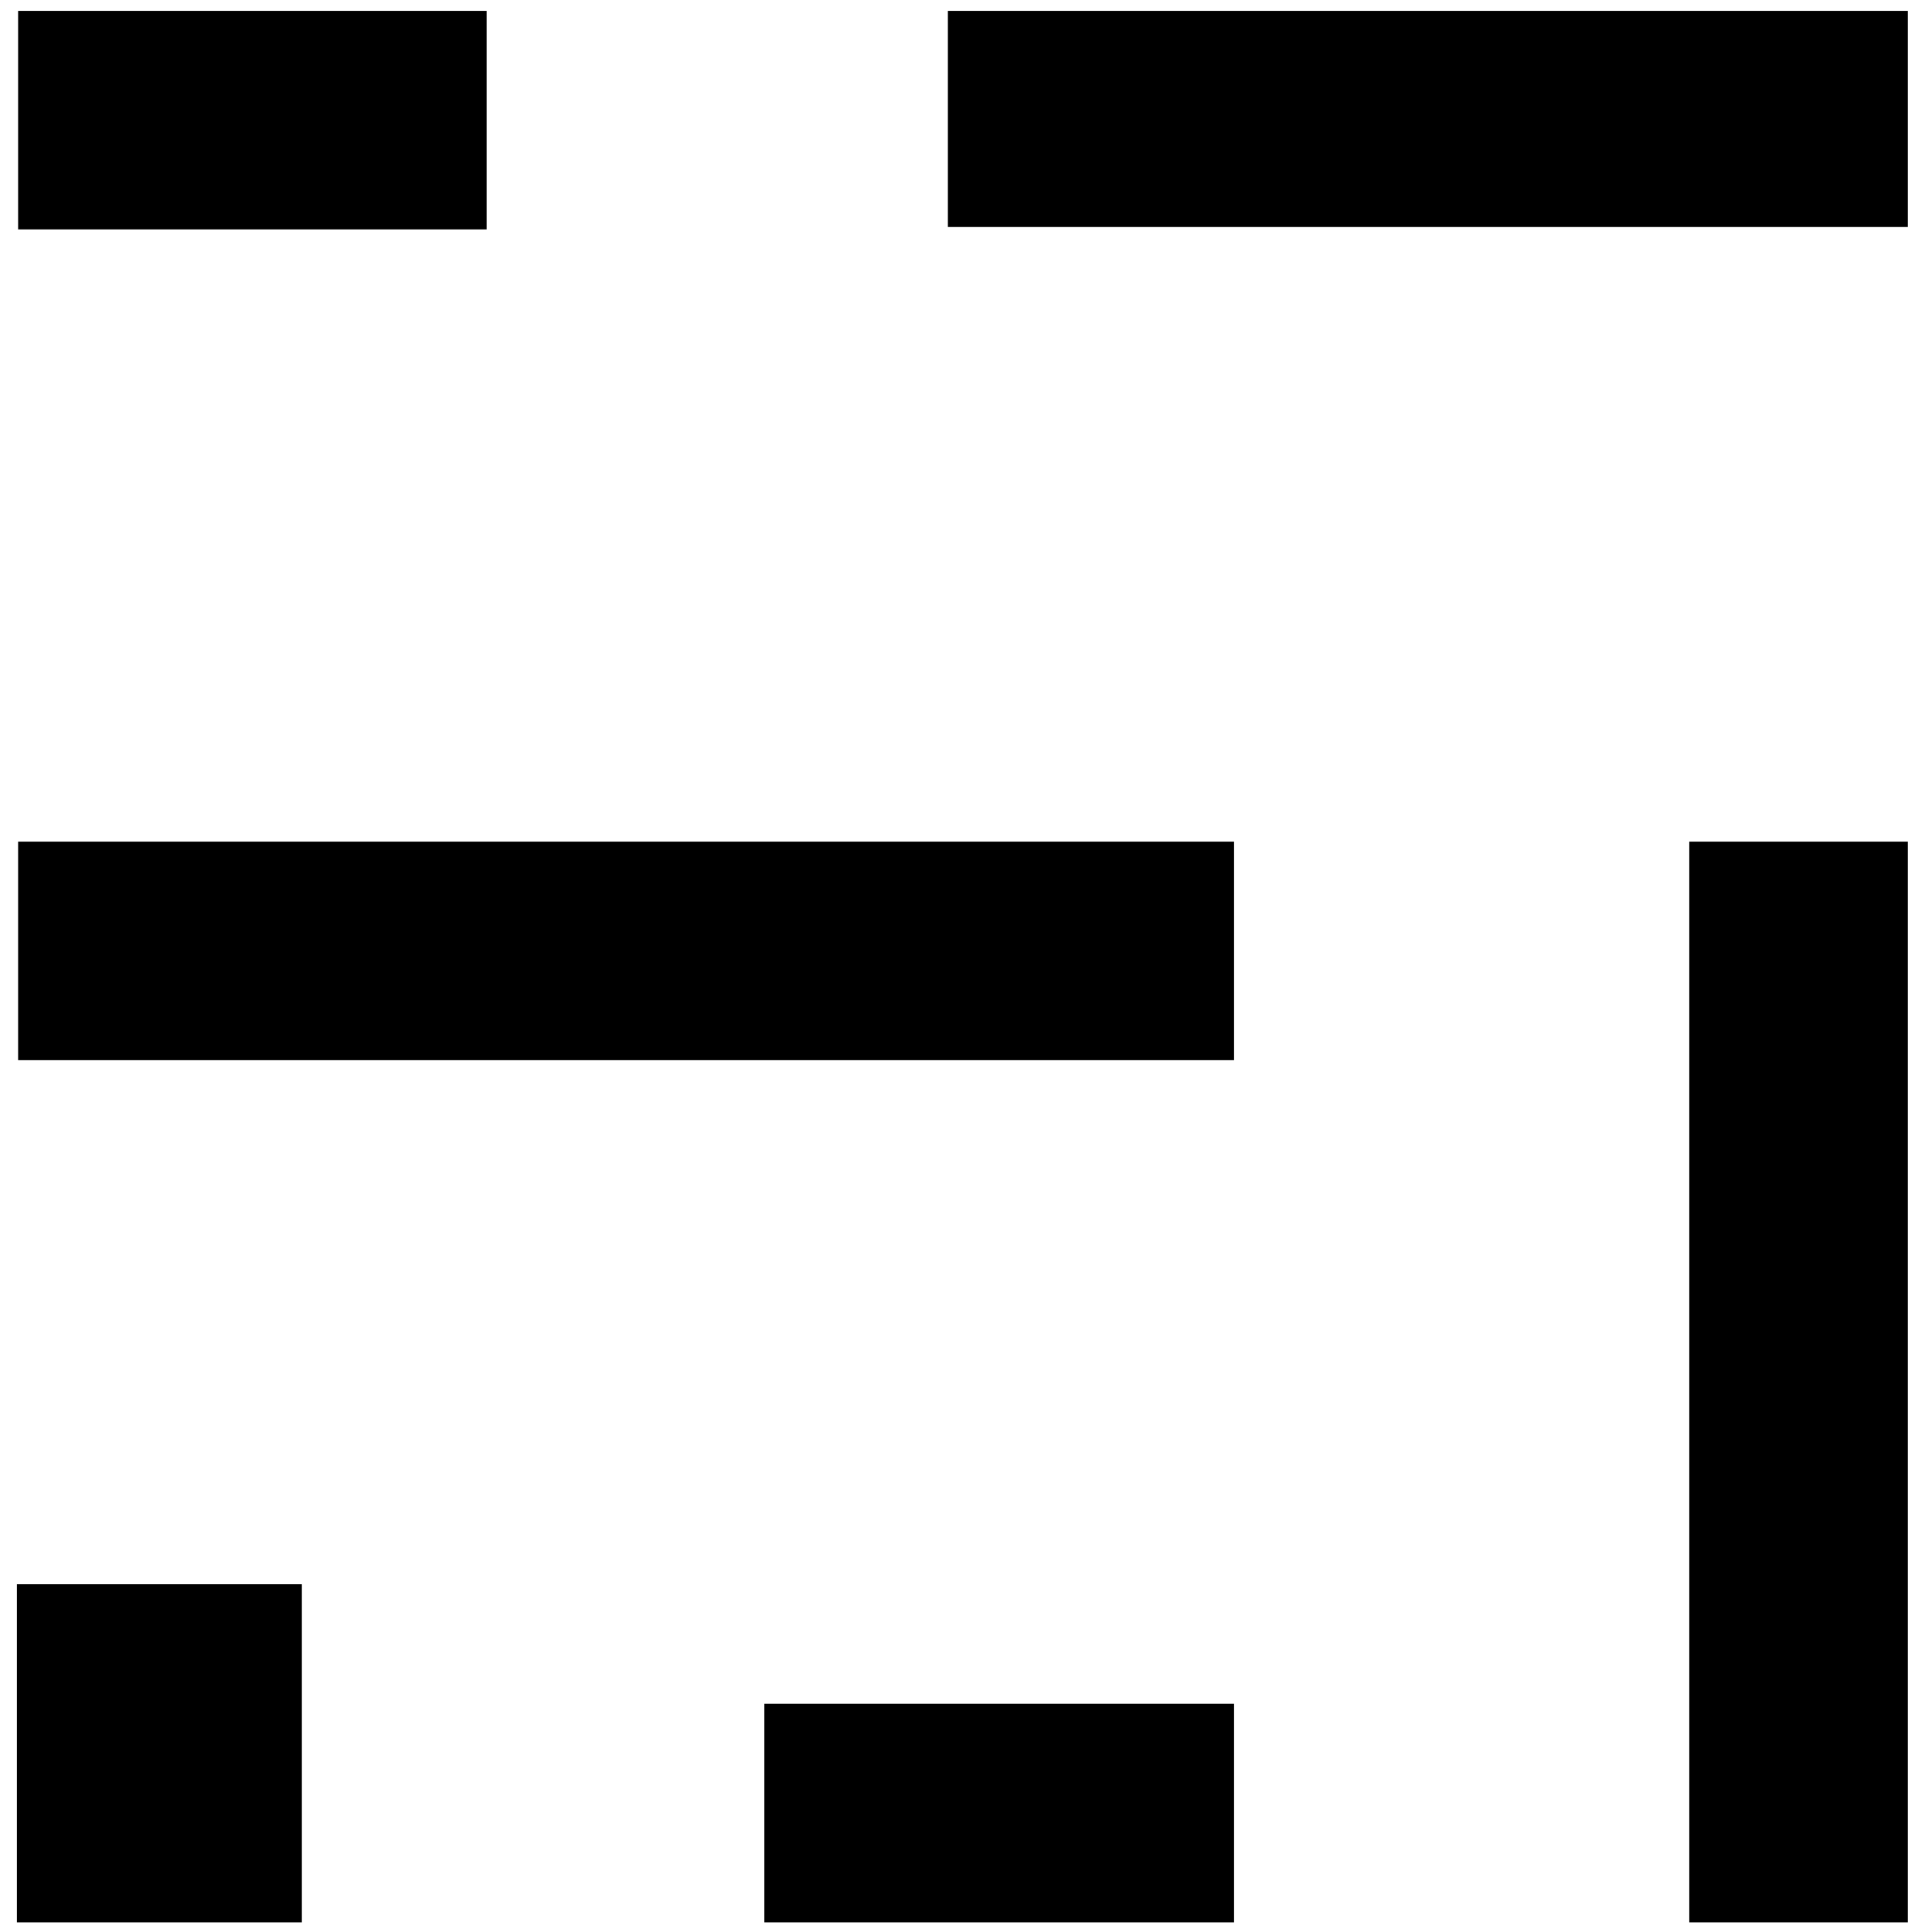
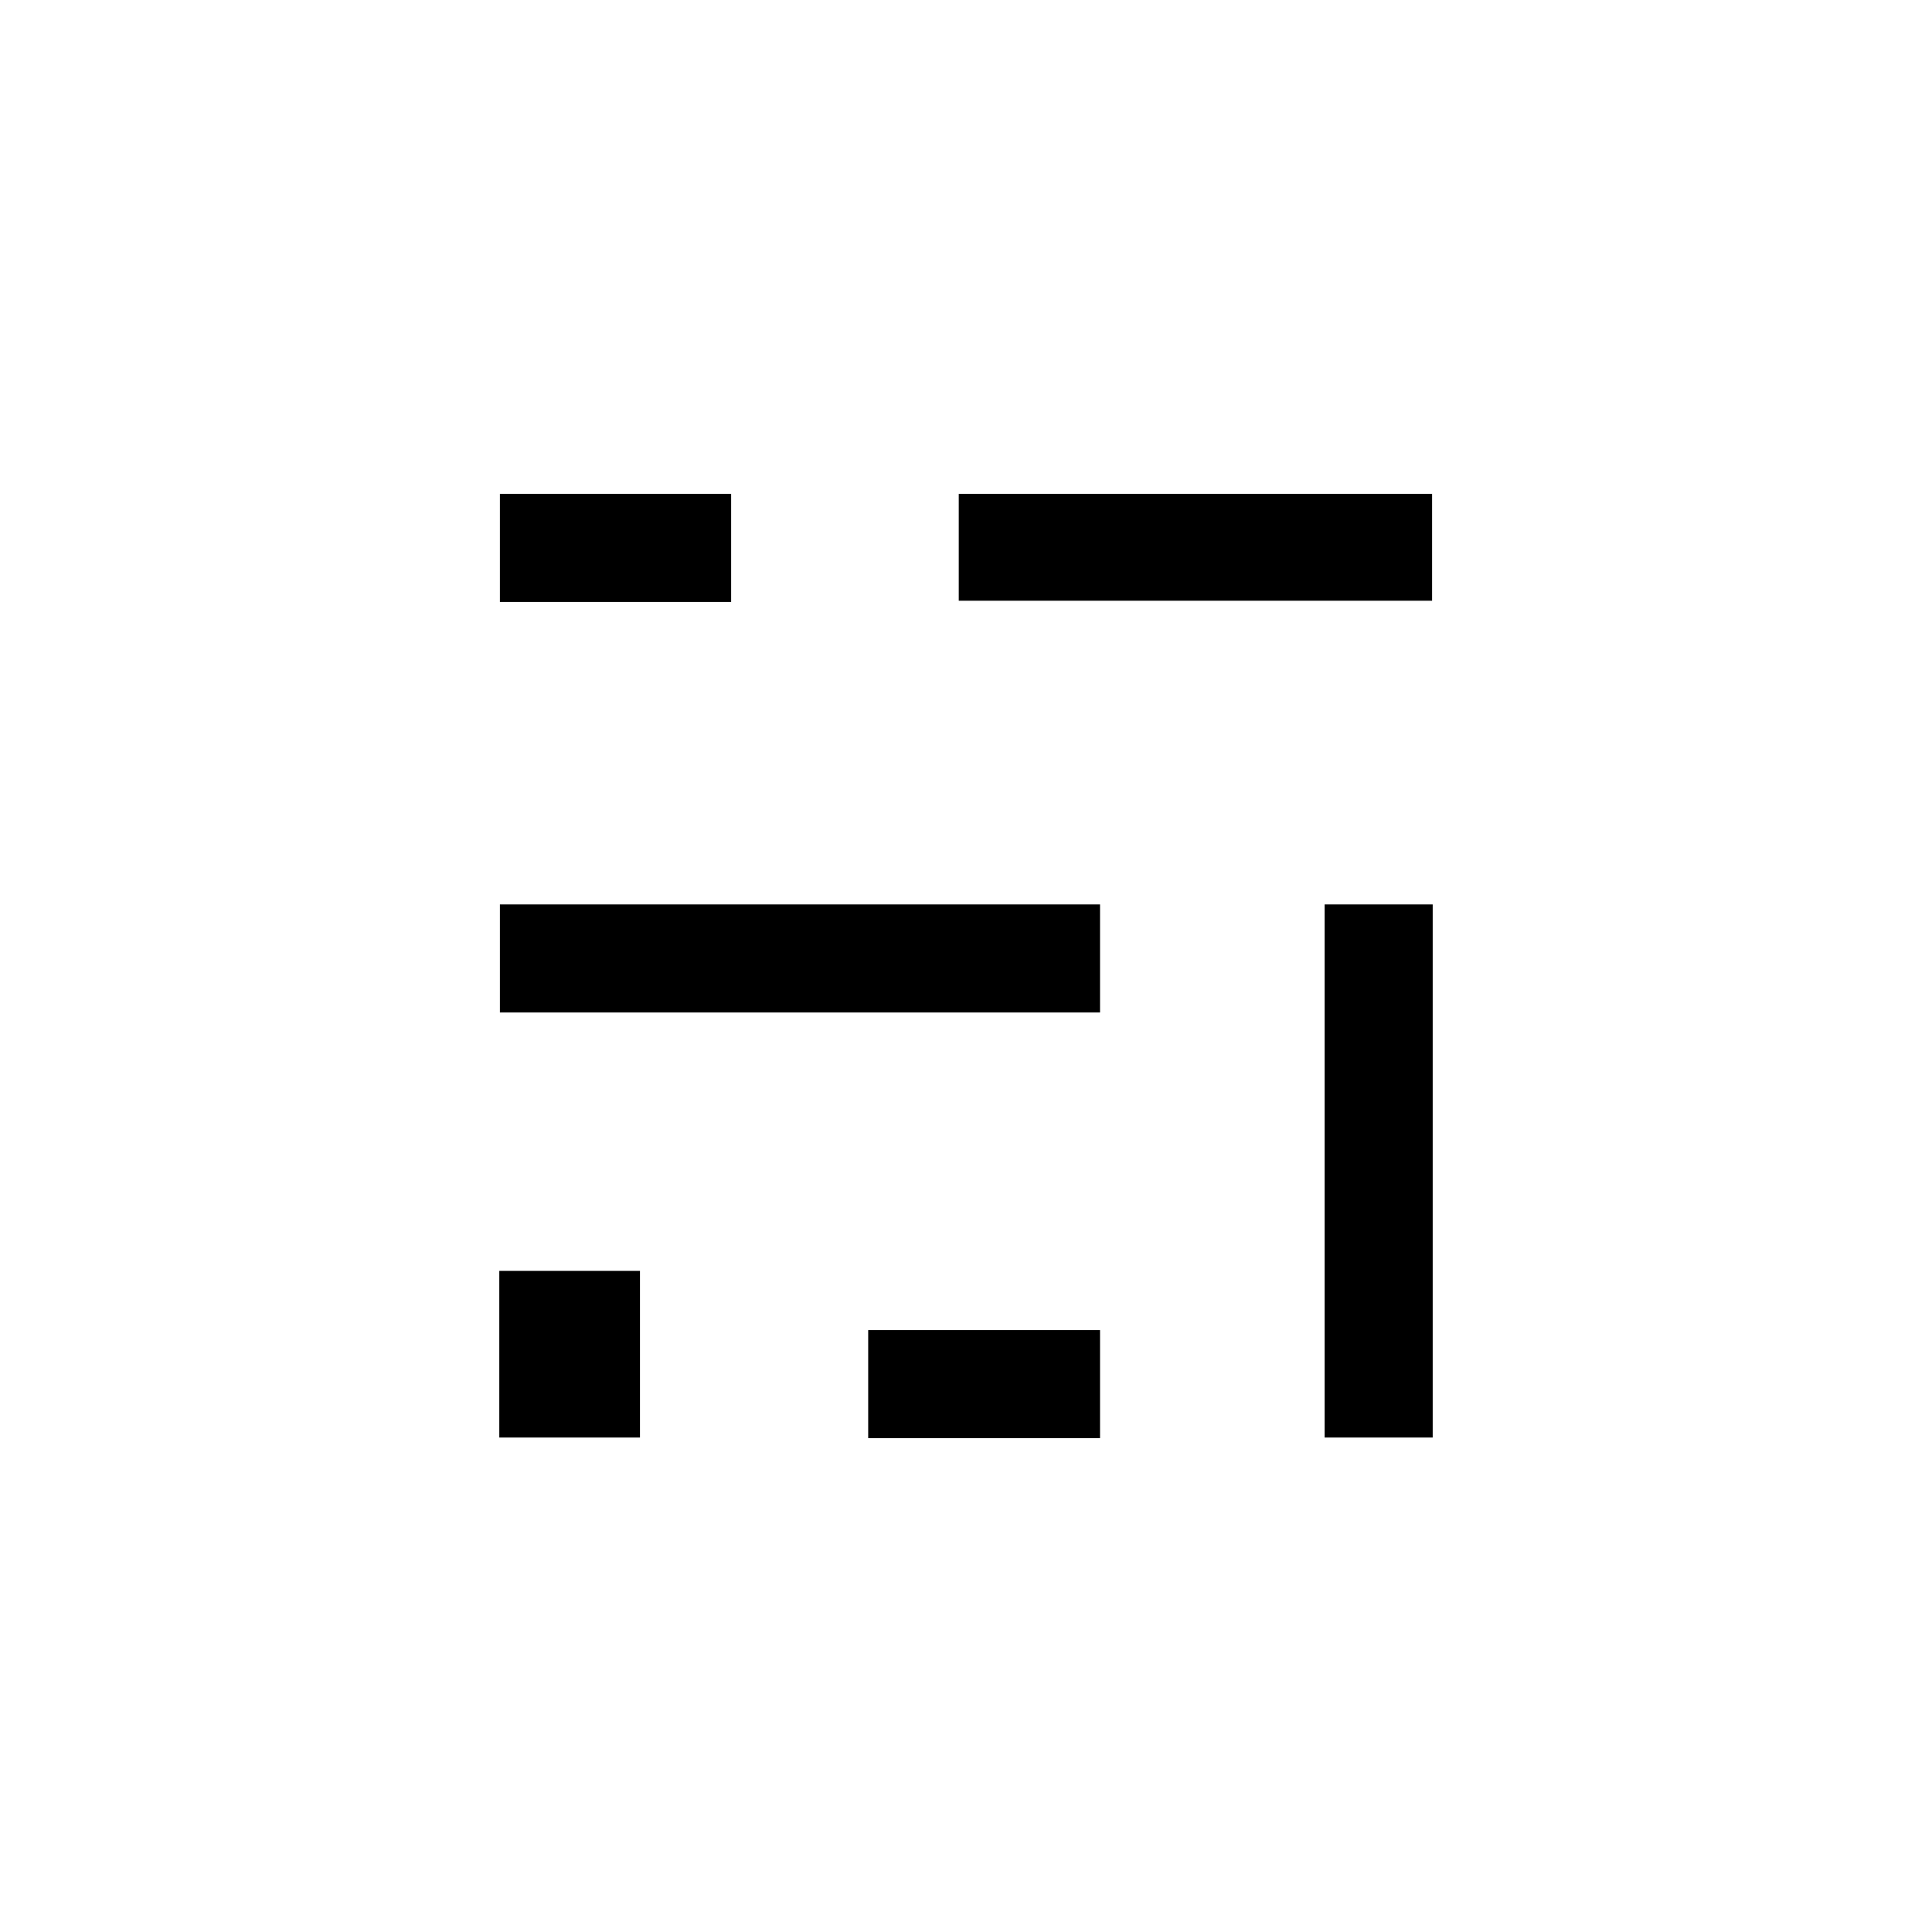
- <svg xmlns="http://www.w3.org/2000/svg" id="Layer_1" data-name="Layer 1" viewBox="0 0 16 16">
-   <rect x="0.15" y="0.09" width="3.88" height="1.81" />
-   <rect x="7.85" y="0.09" width="7.95" height="1.79" />
-   <rect x="-0.07" y="13.34" width="2.8" height="2.36" transform="translate(-13.2 15.85) rotate(-90)" />
-   <rect x="0.15" y="6.97" width="10.07" height="1.81" />
-   <rect x="10.42" y="10.54" width="8.95" height="1.81" transform="translate(26.34 -3.45) rotate(90)" />
-   <rect x="6.33" y="14.11" width="3.89" height="1.81" />
+ <svg xmlns="http://www.w3.org/2000/svg" id="Layer_1" data-name="Layer 1" viewBox="0 0 32 32">
+   <rect x="8.28" y="8.18" width="3.83" height="1.79" />
+   <rect x="15.88" y="8.18" width="7.84" height="1.77" />
+   <rect x="8.06" y="21.27" width="2.76" height="2.33" transform="translate(-13 31.87) rotate(-90)" />
+   <rect x="8.28" y="14.98" width="9.94" height="1.79" />
+   <rect x="18.42" y="18.5" width="8.83" height="1.79" transform="translate(42.23 -3.44) rotate(90)" />
+   <rect x="14.38" y="22.03" width="3.84" height="1.79" />
</svg>
